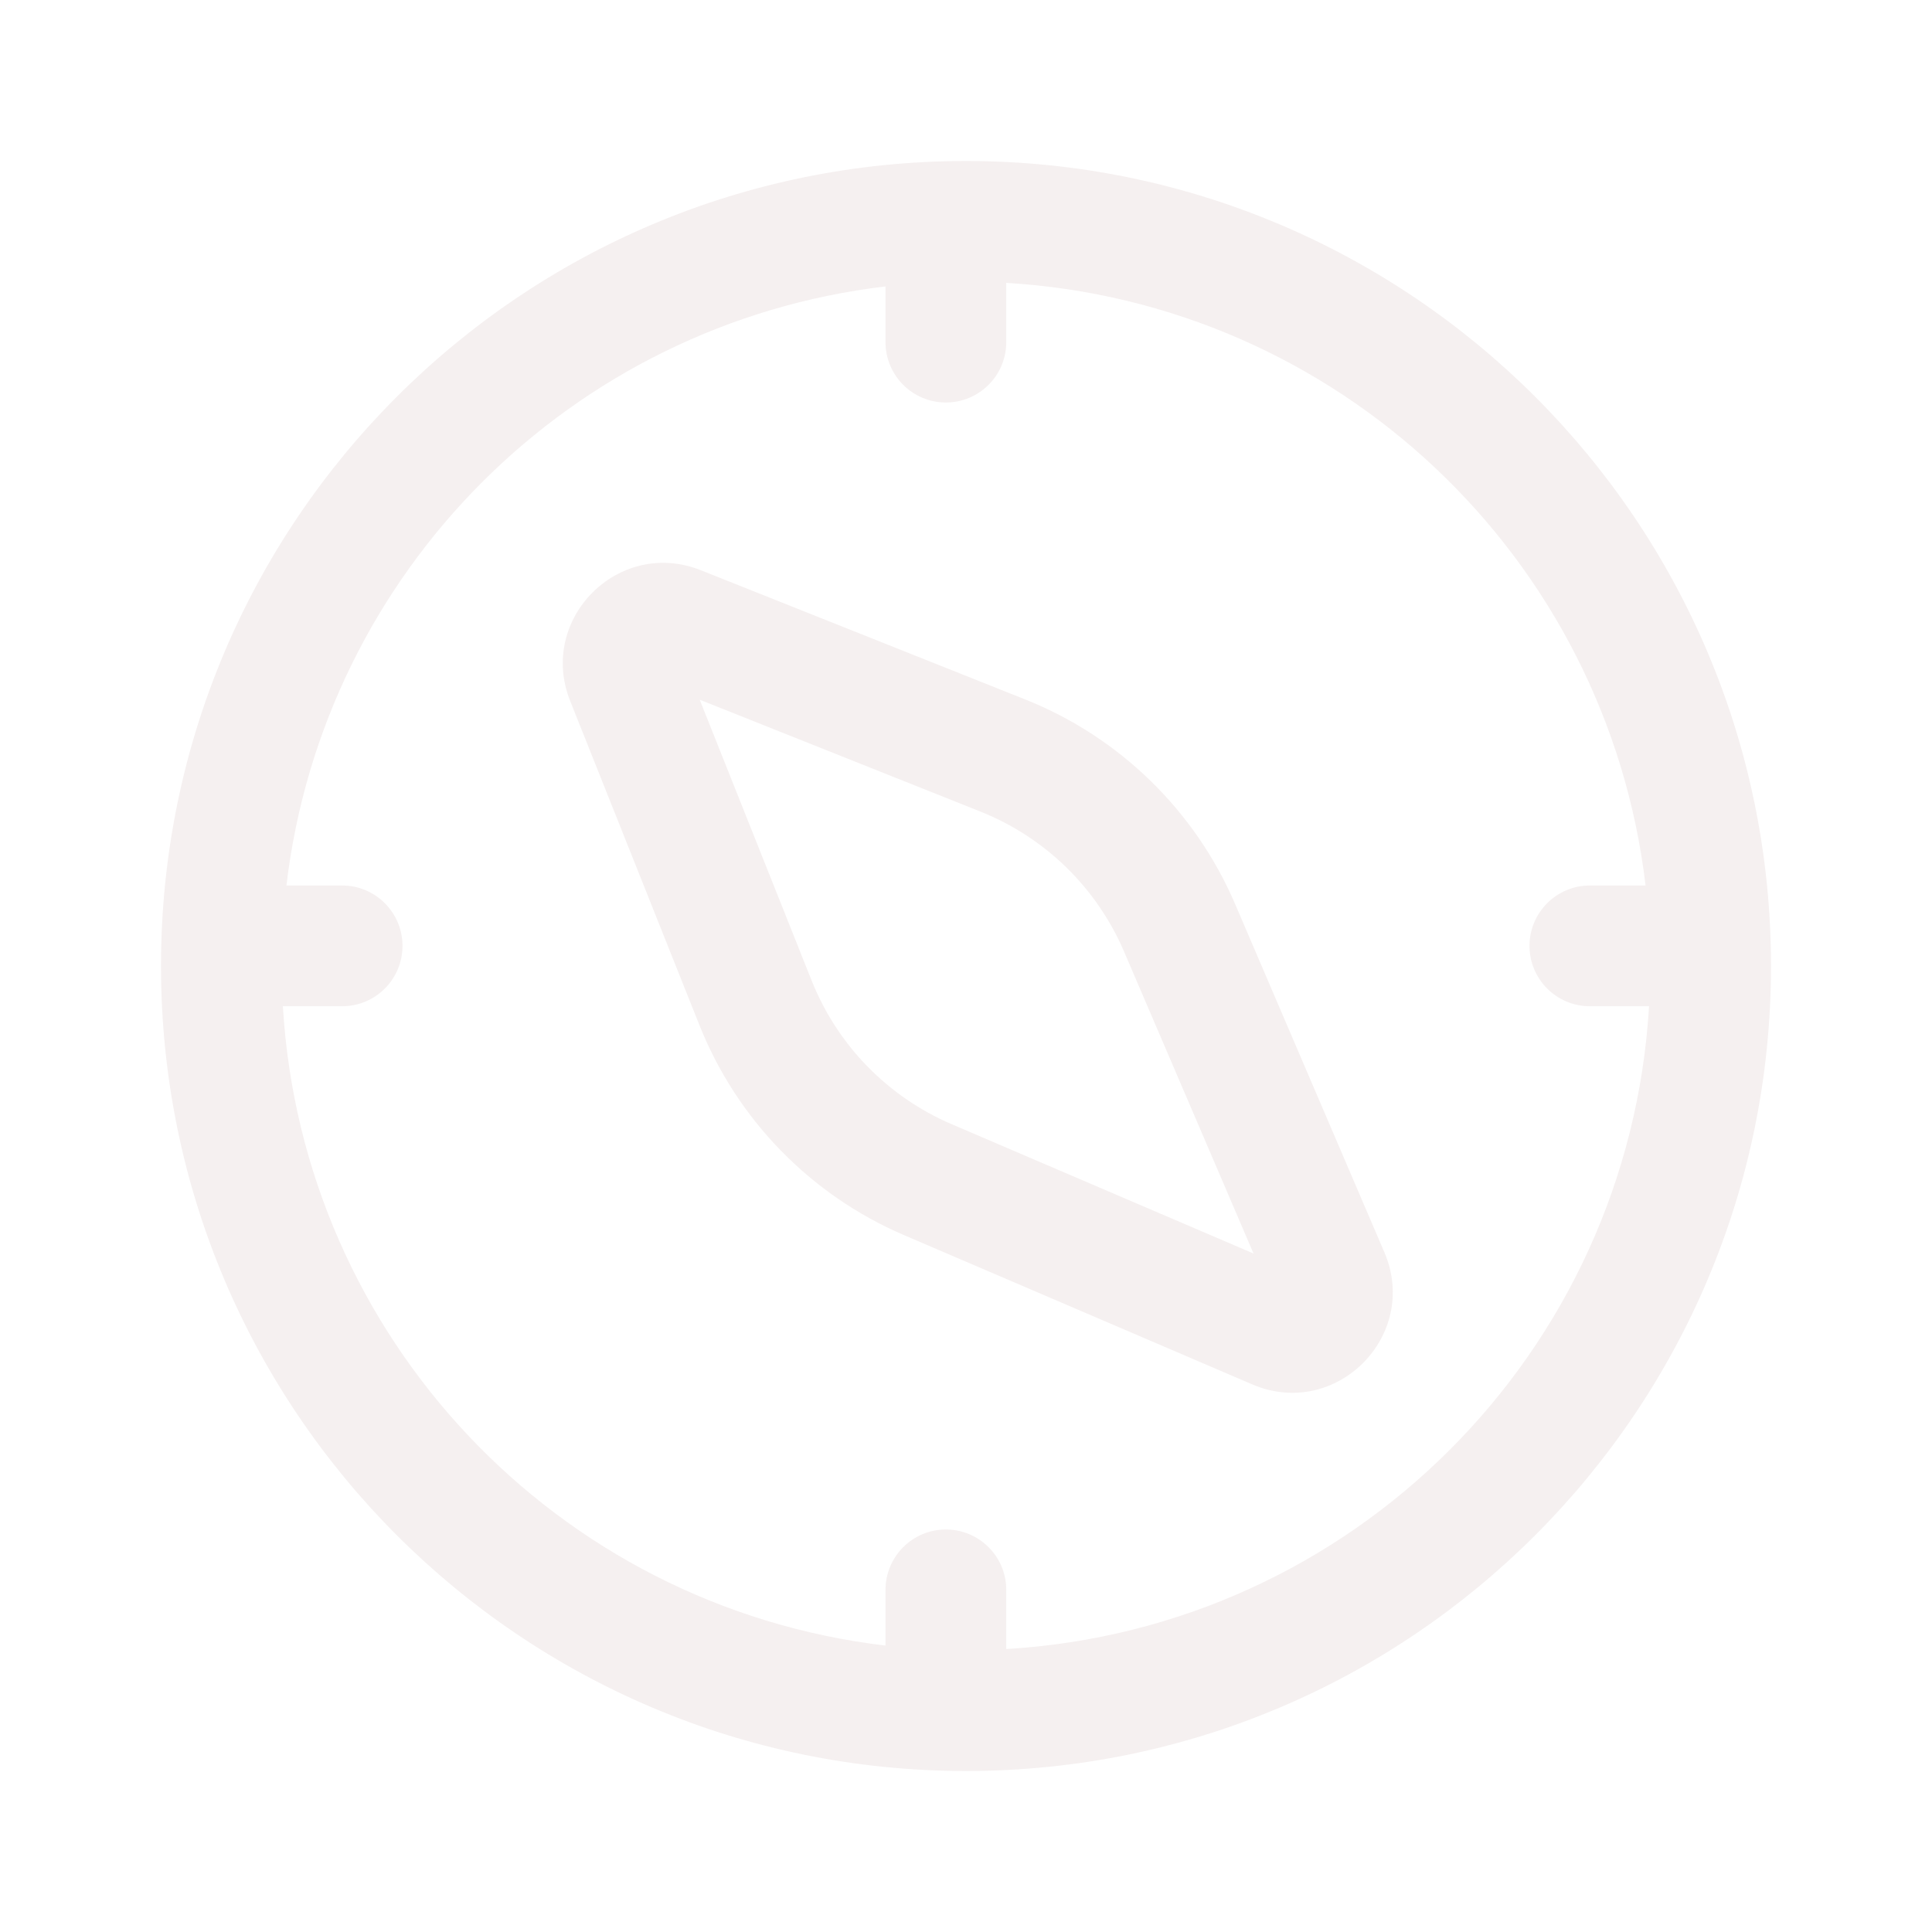
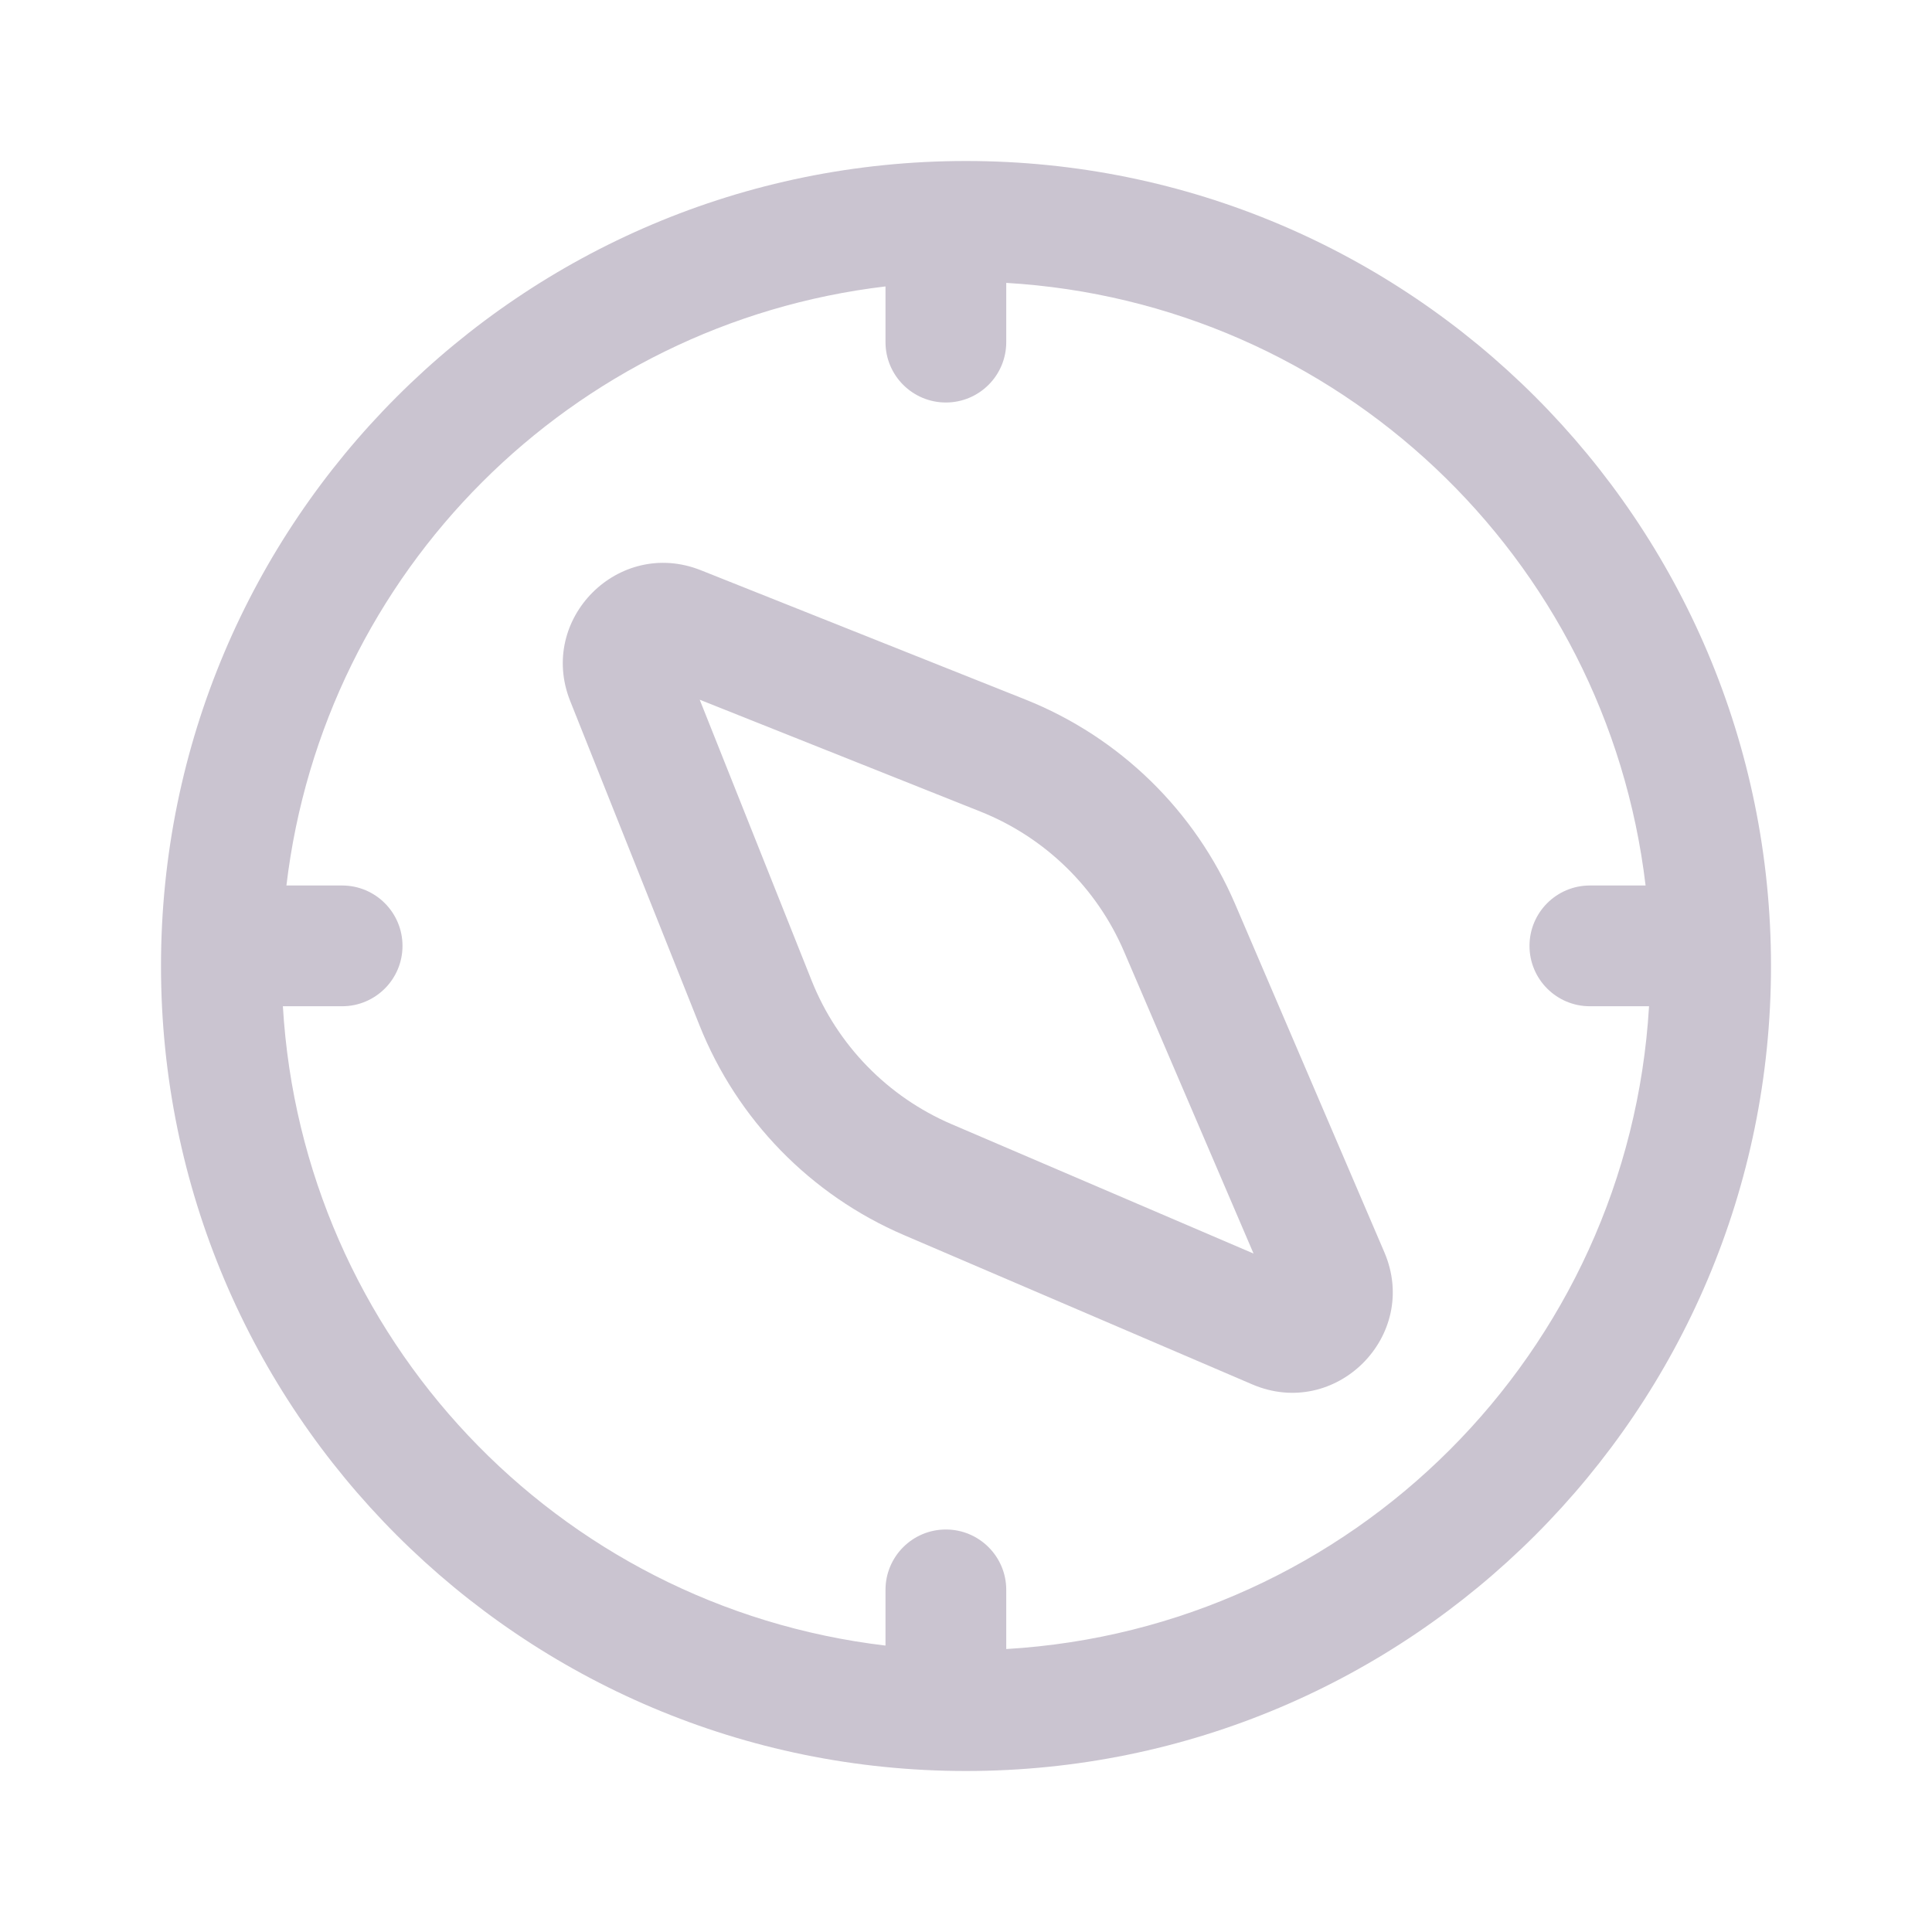
<svg xmlns="http://www.w3.org/2000/svg" width="24" height="24" fill="none" viewBox="0 0 24 24">
-   <path d="M8.707 7.084c-1.02-.407-2.03.604-1.624 1.624l1.606 4.028a4.75 4.75 0 0 0 2.541 2.607l4.325 1.854c1.038.445 2.086-.604 1.642-1.641l-1.854-4.326a4.75 4.75 0 0 0-2.607-2.541L8.707 7.084Zm1.375 5.096-1.39-3.488 3.488 1.39a3.25 3.25 0 0 1 1.784 1.74l1.608 3.75-3.751-1.607a3.25 3.25 0 0 1-1.739-1.785Z" fill="#f5f0f0" />
-   <path d="M12 2C6.477 2 2 6.477 2 12s4.477 10 10 10 10-4.477 10-10S17.523 2 12 2Zm-7.75 9h-.692A8.504 8.504 0 0 1 11 3.558v.692a.75.75 0 0 0 1.5 0v-.736A8.502 8.502 0 0 1 20.442 11h-.692a.75.75 0 0 0 0 1.5h.735a8.501 8.501 0 0 1-7.985 7.985v-.735a.75.75 0 0 0-1.5 0v.692A8.502 8.502 0 0 1 3.514 12.5h.736a.75.75 0 0 0 0-1.5Z" fill="#f5f0f0" />
+   <path d="M8.707 7.084c-1.02-.407-2.03.604-1.624 1.624l1.606 4.028a4.75 4.75 0 0 0 2.541 2.607l4.325 1.854c1.038.445 2.086-.604 1.642-1.641l-1.854-4.326a4.75 4.75 0 0 0-2.607-2.541L8.707 7.084Zm1.375 5.096-1.39-3.488 3.488 1.39a3.25 3.25 0 0 1 1.784 1.74l1.608 3.75-3.751-1.607a3.25 3.25 0 0 1-1.739-1.785Z" fill="#CAC4D0" />
+   <path d="M12 2C6.477 2 2 6.477 2 12s4.477 10 10 10 10-4.477 10-10S17.523 2 12 2Zm-7.75 9h-.692A8.504 8.504 0 0 1 11 3.558v.692a.75.75 0 0 0 1.5 0v-.736A8.502 8.502 0 0 1 20.442 11h-.692a.75.75 0 0 0 0 1.5h.735a8.501 8.501 0 0 1-7.985 7.985v-.735a.75.75 0 0 0-1.5 0v.692A8.502 8.502 0 0 1 3.514 12.5h.736a.75.75 0 0 0 0-1.5Z" fill="#CAC4D0" />
</svg>
